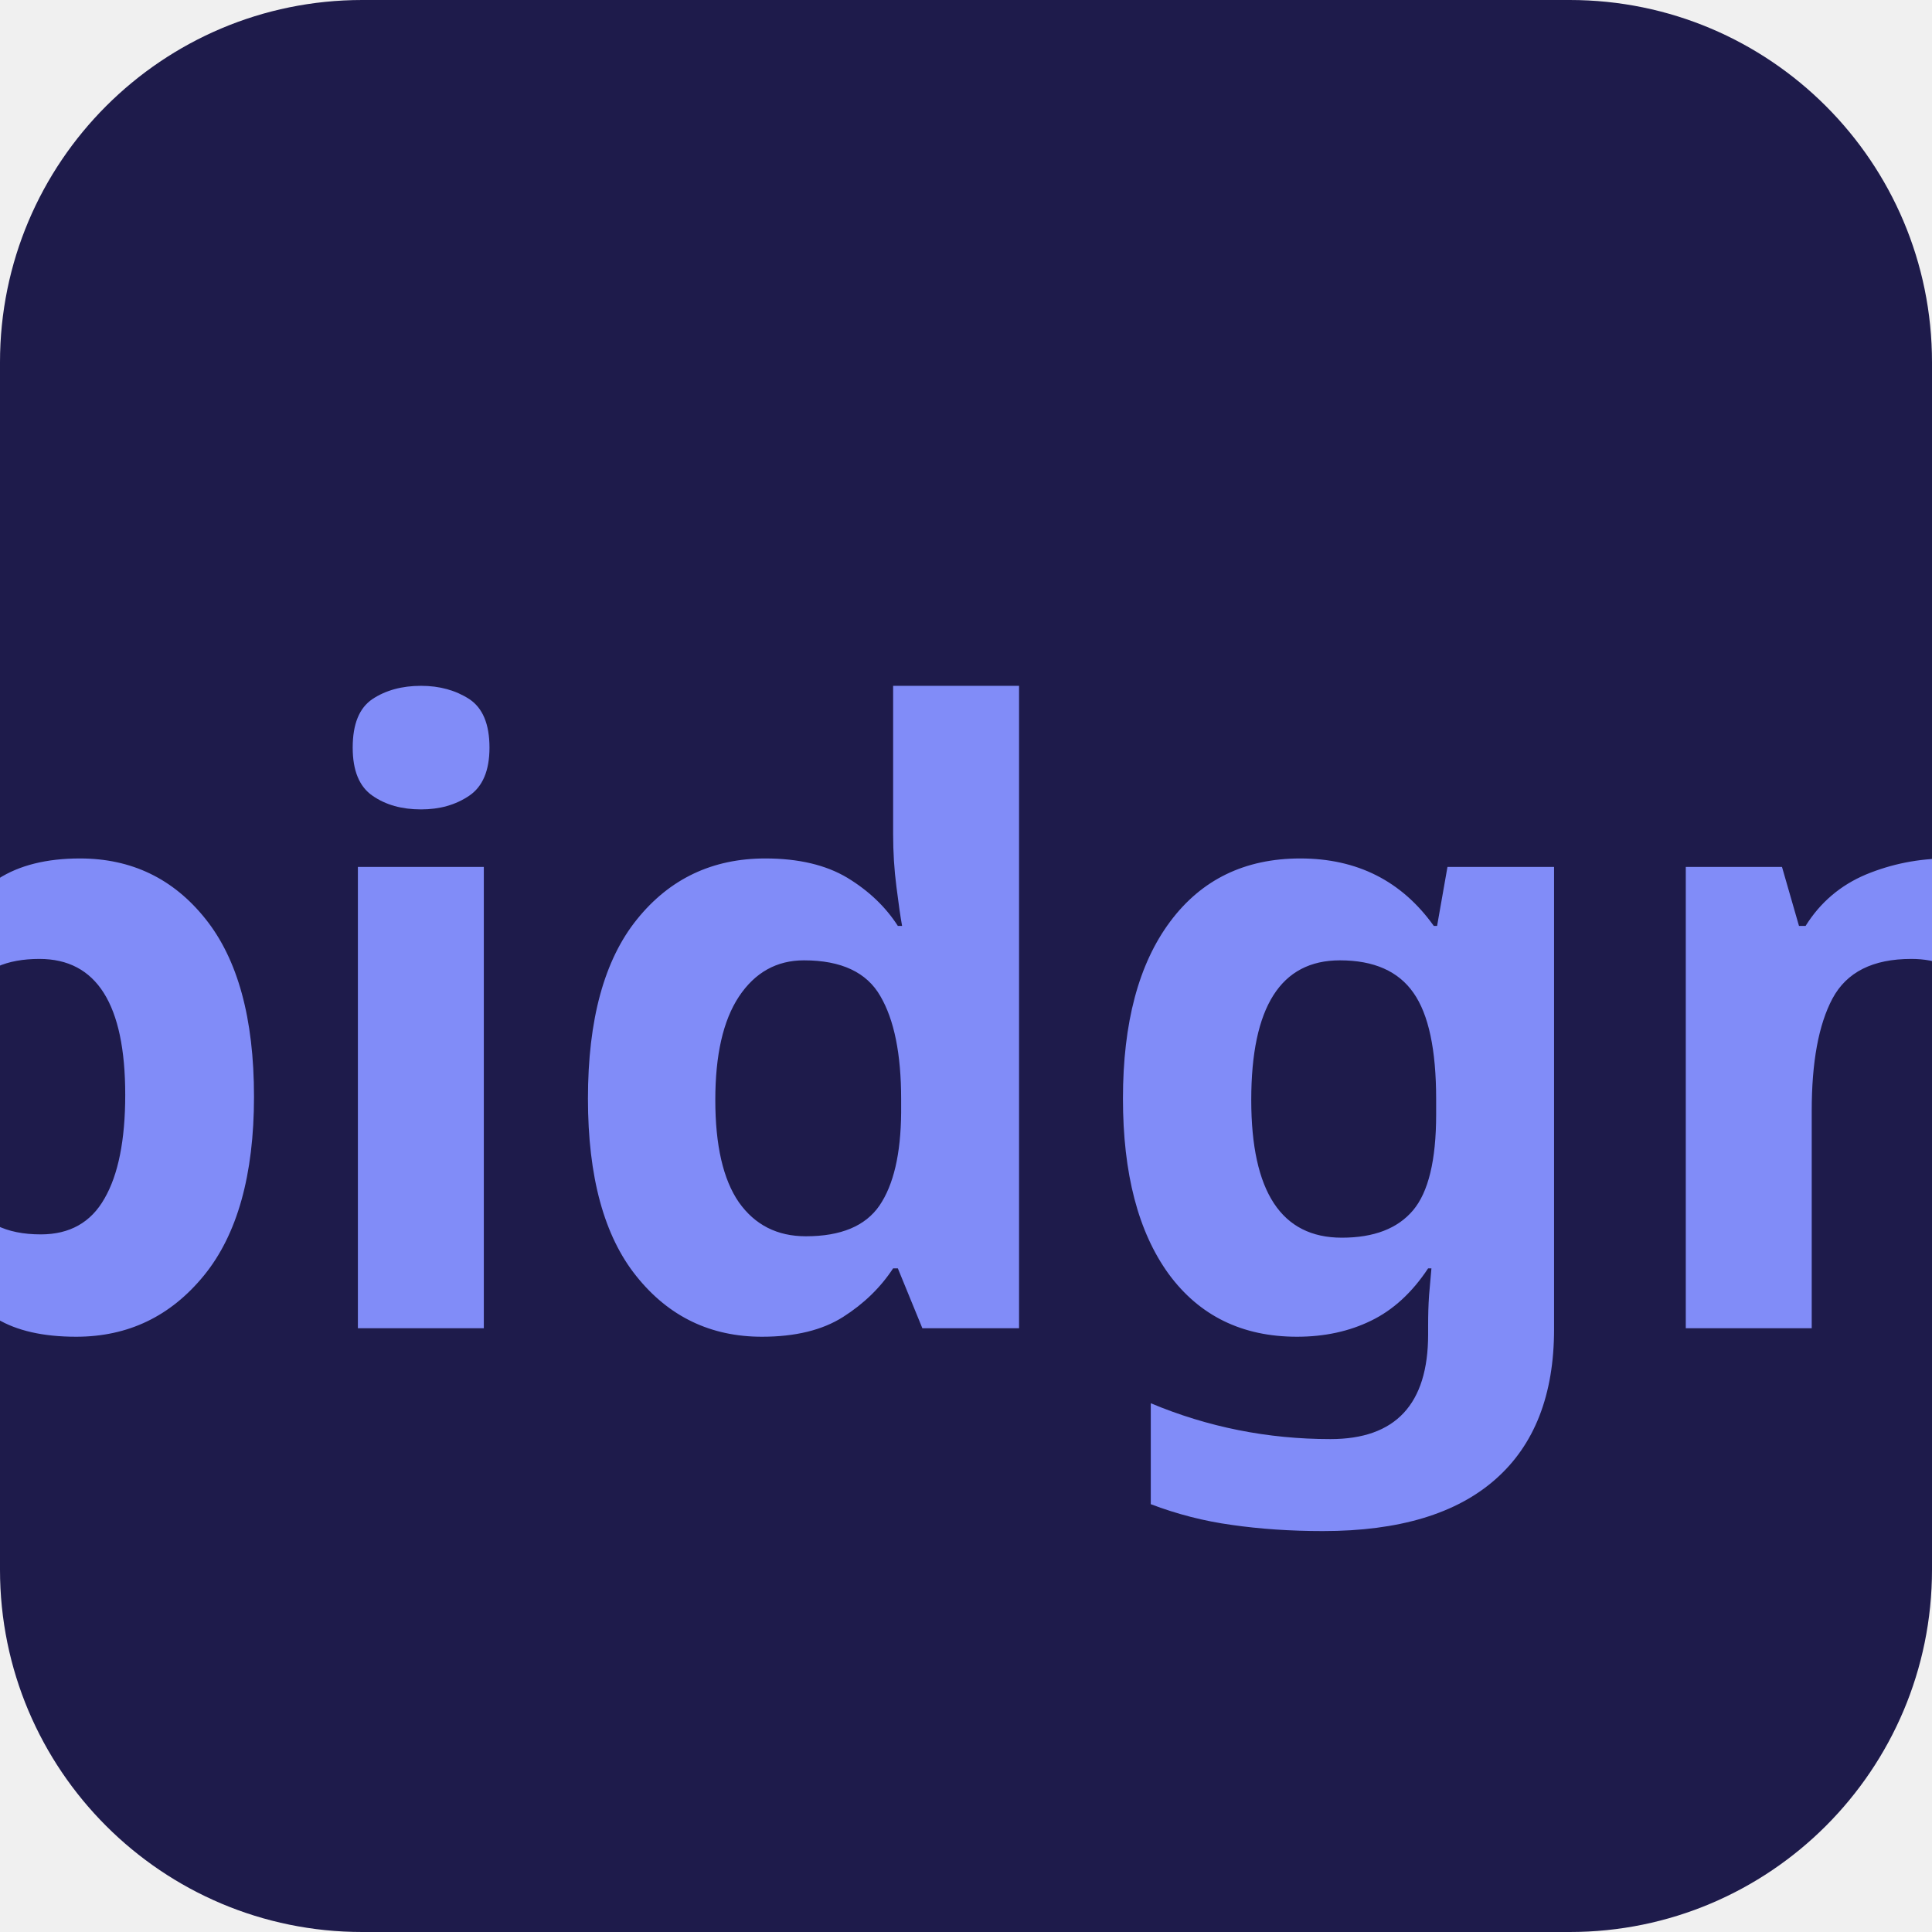
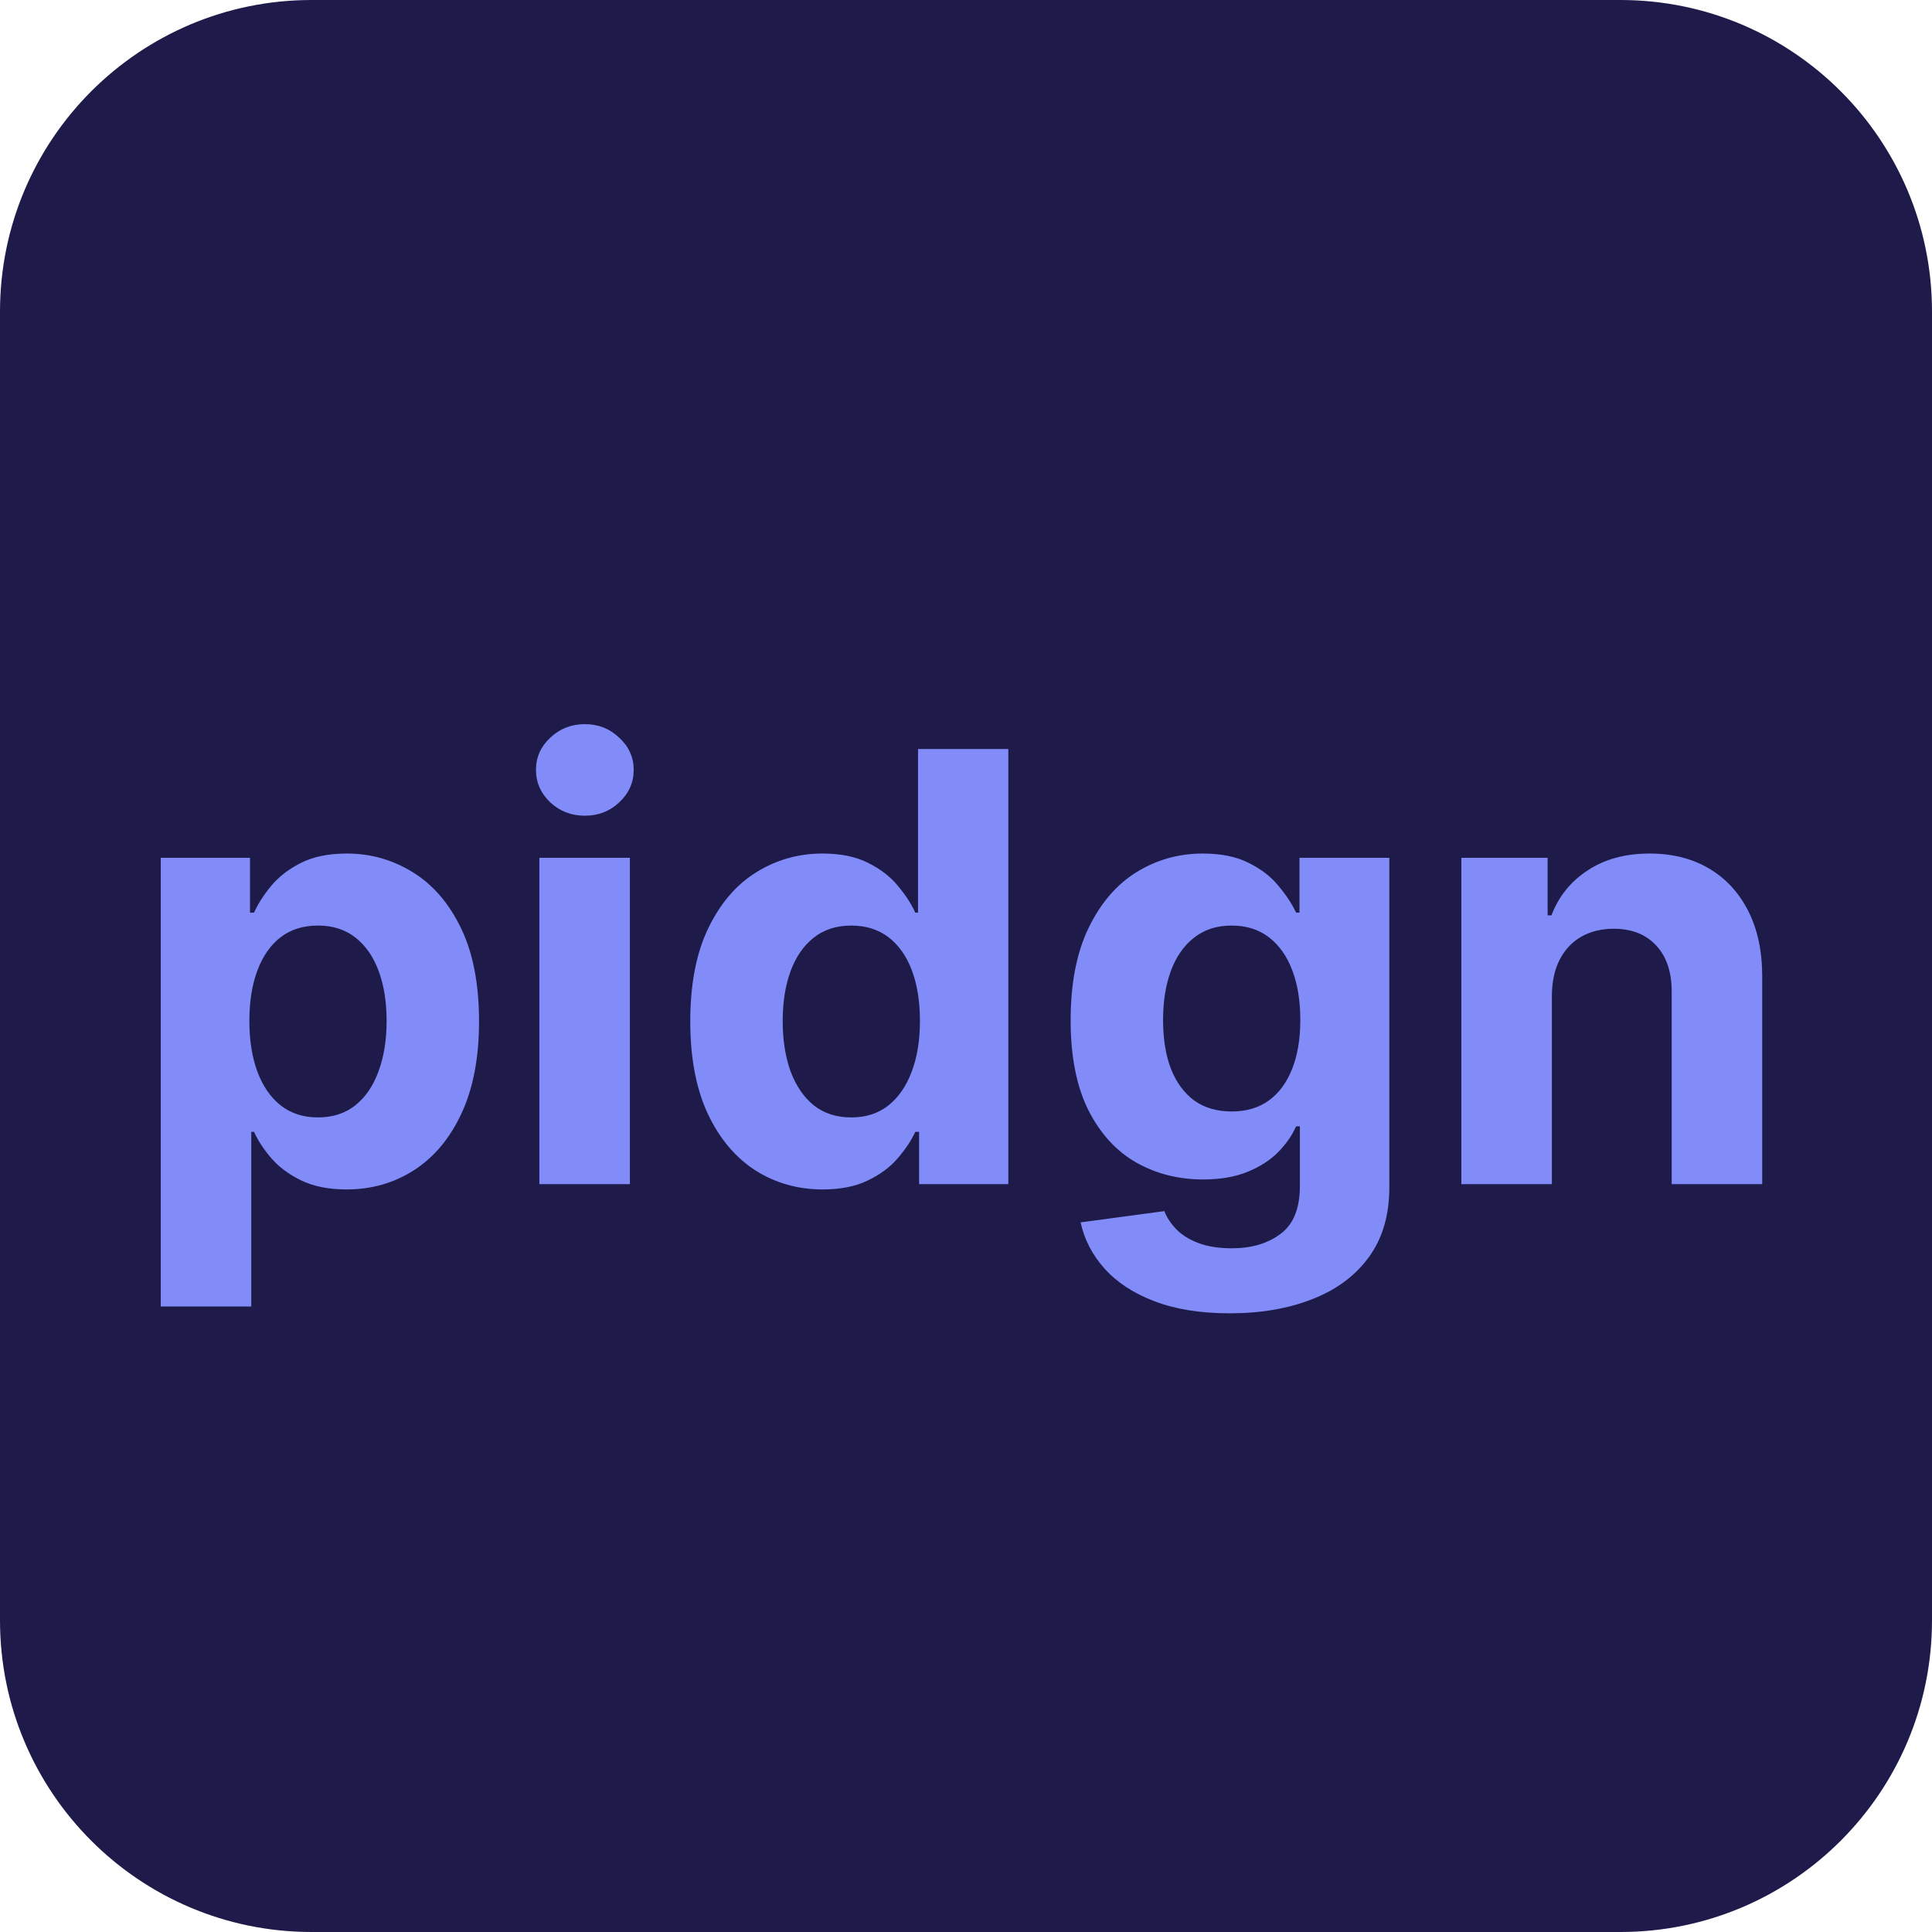
- <svg xmlns="http://www.w3.org/2000/svg" viewBox="0 0 64 64">
-   <rect width="64" height="64" rx="12" fill="#1e1b4b" />
-   <text x="32" y="44" text-anchor="middle" font-family="system-ui, sans-serif" font-size="28" font-weight="800" fill="#818cf8">pidgn</text>
+ <svg xmlns="http://www.w3.org/2000/svg" width="155" height="155" viewBox="0 0 155 155" fill="none">
+   <g clip-path="url(#clip0_20_27)">
+     <rect width="155" height="155" fill="white" />
+     <rect width="155" height="155" rx="25" fill="#1E1B4B" />
+     <path d="M12.898 104.818V68.818H20.057V73.216H20.381C20.699 72.511 21.159 71.796 21.761 71.068C22.375 70.329 23.171 69.716 24.148 69.227C25.136 68.727 26.364 68.477 27.829 68.477C29.739 68.477 31.5 68.977 33.114 69.977C34.727 70.966 36.017 72.46 36.983 74.46C37.949 76.449 38.432 78.943 38.432 81.943C38.432 84.864 37.96 87.329 37.017 89.341C36.085 91.341 34.812 92.858 33.199 93.892C31.597 94.915 29.801 95.426 27.812 95.426C26.403 95.426 25.204 95.193 24.216 94.727C23.239 94.261 22.438 93.676 21.812 92.972C21.188 92.256 20.71 91.534 20.381 90.807H20.159V104.818H12.898ZM20.006 81.909C20.006 83.466 20.222 84.824 20.653 85.983C21.085 87.142 21.71 88.046 22.528 88.693C23.347 89.329 24.341 89.648 25.511 89.648C26.693 89.648 27.693 89.324 28.511 88.676C29.329 88.017 29.949 87.108 30.369 85.949C30.801 84.778 31.017 83.432 31.017 81.909C31.017 80.398 30.807 79.068 30.386 77.921C29.966 76.773 29.347 75.875 28.528 75.227C27.71 74.579 26.704 74.256 25.511 74.256C24.329 74.256 23.329 74.568 22.511 75.193C21.704 75.818 21.085 76.704 20.653 77.852C20.222 79 20.006 80.352 20.006 81.909ZM43.273 95V68.818H50.534V95H43.273ZM46.92 65.443C45.841 65.443 44.915 65.085 44.142 64.369C43.381 63.642 43 62.773 43 61.761C43 60.761 43.381 59.903 44.142 59.188C44.915 58.46 45.841 58.097 46.92 58.097C48 58.097 48.92 58.46 49.682 59.188C50.455 59.903 50.841 60.761 50.841 61.761C50.841 62.773 50.455 63.642 49.682 64.369C48.92 65.085 48 65.443 46.92 65.443ZM65.999 95.426C64.01 95.426 62.209 94.915 60.595 93.892C58.993 92.858 57.72 91.341 56.777 89.341C55.845 87.329 55.379 84.864 55.379 81.943C55.379 78.943 55.862 76.449 56.828 74.46C57.794 72.46 59.078 70.966 60.68 69.977C62.294 68.977 64.061 68.477 65.981 68.477C67.447 68.477 68.669 68.727 69.646 69.227C70.635 69.716 71.43 70.329 72.033 71.068C72.646 71.796 73.112 72.511 73.43 73.216H73.652V60.091H80.896V95H73.737V90.807H73.43C73.09 91.534 72.606 92.256 71.981 92.972C71.368 93.676 70.567 94.261 69.578 94.727C68.601 95.193 67.408 95.426 65.999 95.426ZM68.3 89.648C69.47 89.648 70.459 89.329 71.266 88.693C72.084 88.046 72.709 87.142 73.141 85.983C73.584 84.824 73.805 83.466 73.805 81.909C73.805 80.352 73.59 79 73.158 77.852C72.726 76.704 72.101 75.818 71.283 75.193C70.465 74.568 69.47 74.256 68.3 74.256C67.106 74.256 66.101 74.579 65.283 75.227C64.465 75.875 63.845 76.773 63.425 77.921C63.004 79.068 62.794 80.398 62.794 81.909C62.794 83.432 63.004 84.778 63.425 85.949C63.856 87.108 64.476 88.017 65.283 88.676C66.101 89.324 67.106 89.648 68.3 89.648ZM98.662 105.364C96.31 105.364 94.293 105.04 92.611 104.392C90.94 103.756 89.611 102.886 88.622 101.784C87.633 100.682 86.992 99.443 86.696 98.068L93.412 97.165C93.617 97.688 93.94 98.176 94.383 98.631C94.827 99.085 95.412 99.449 96.139 99.722C96.878 100.006 97.776 100.148 98.832 100.148C100.412 100.148 101.713 99.761 102.736 98.989C103.77 98.227 104.287 96.949 104.287 95.153V90.364H103.98C103.662 91.091 103.185 91.778 102.548 92.426C101.912 93.074 101.094 93.602 100.094 94.011C99.094 94.421 97.901 94.625 96.514 94.625C94.548 94.625 92.758 94.171 91.145 93.261C89.543 92.341 88.264 90.938 87.31 89.051C86.367 87.153 85.895 84.756 85.895 81.858C85.895 78.892 86.378 76.415 87.344 74.426C88.31 72.438 89.594 70.949 91.196 69.96C92.81 68.972 94.577 68.477 96.497 68.477C97.963 68.477 99.19 68.727 100.179 69.227C101.168 69.716 101.963 70.329 102.565 71.068C103.179 71.796 103.651 72.511 103.98 73.216H104.253V68.818H111.463V95.256C111.463 97.483 110.918 99.347 109.827 100.847C108.736 102.347 107.224 103.472 105.293 104.222C103.372 104.983 101.162 105.364 98.662 105.364ZM98.815 89.171C99.986 89.171 100.974 88.881 101.781 88.301C102.599 87.71 103.224 86.869 103.656 85.778C104.099 84.676 104.321 83.358 104.321 81.824C104.321 80.29 104.105 78.96 103.673 77.835C103.241 76.699 102.616 75.818 101.798 75.193C100.98 74.568 99.986 74.256 98.815 74.256C97.622 74.256 96.617 74.579 95.798 75.227C94.98 75.864 94.361 76.75 93.94 77.886C93.52 79.023 93.31 80.335 93.31 81.824C93.31 83.335 93.52 84.642 93.94 85.744C94.372 86.835 94.992 87.682 95.798 88.284C96.617 88.875 97.622 89.171 98.815 89.171ZM124.503 79.864V95H117.241V68.818H124.162V73.438H124.469C125.048 71.915 126.02 70.71 127.384 69.824C128.747 68.926 130.401 68.477 132.344 68.477C134.162 68.477 135.747 68.875 137.099 69.671C138.452 70.466 139.503 71.602 140.253 73.079C141.003 74.546 141.378 76.296 141.378 78.329V95H134.116V79.625C134.128 78.023 133.719 76.773 132.889 75.875C132.06 74.966 130.918 74.511 129.463 74.511C128.486 74.511 127.622 74.722 126.872 75.142C126.134 75.562 125.554 76.176 125.134 76.983C124.724 77.778 124.514 78.739 124.503 79.864Z" fill="#818CF8" />
+   </g>
+   <defs>
+     <clipPath id="clip0_20_27">
+       <rect width="155" height="155" fill="white" />
+     </clipPath>
+   </defs>
</svg>
